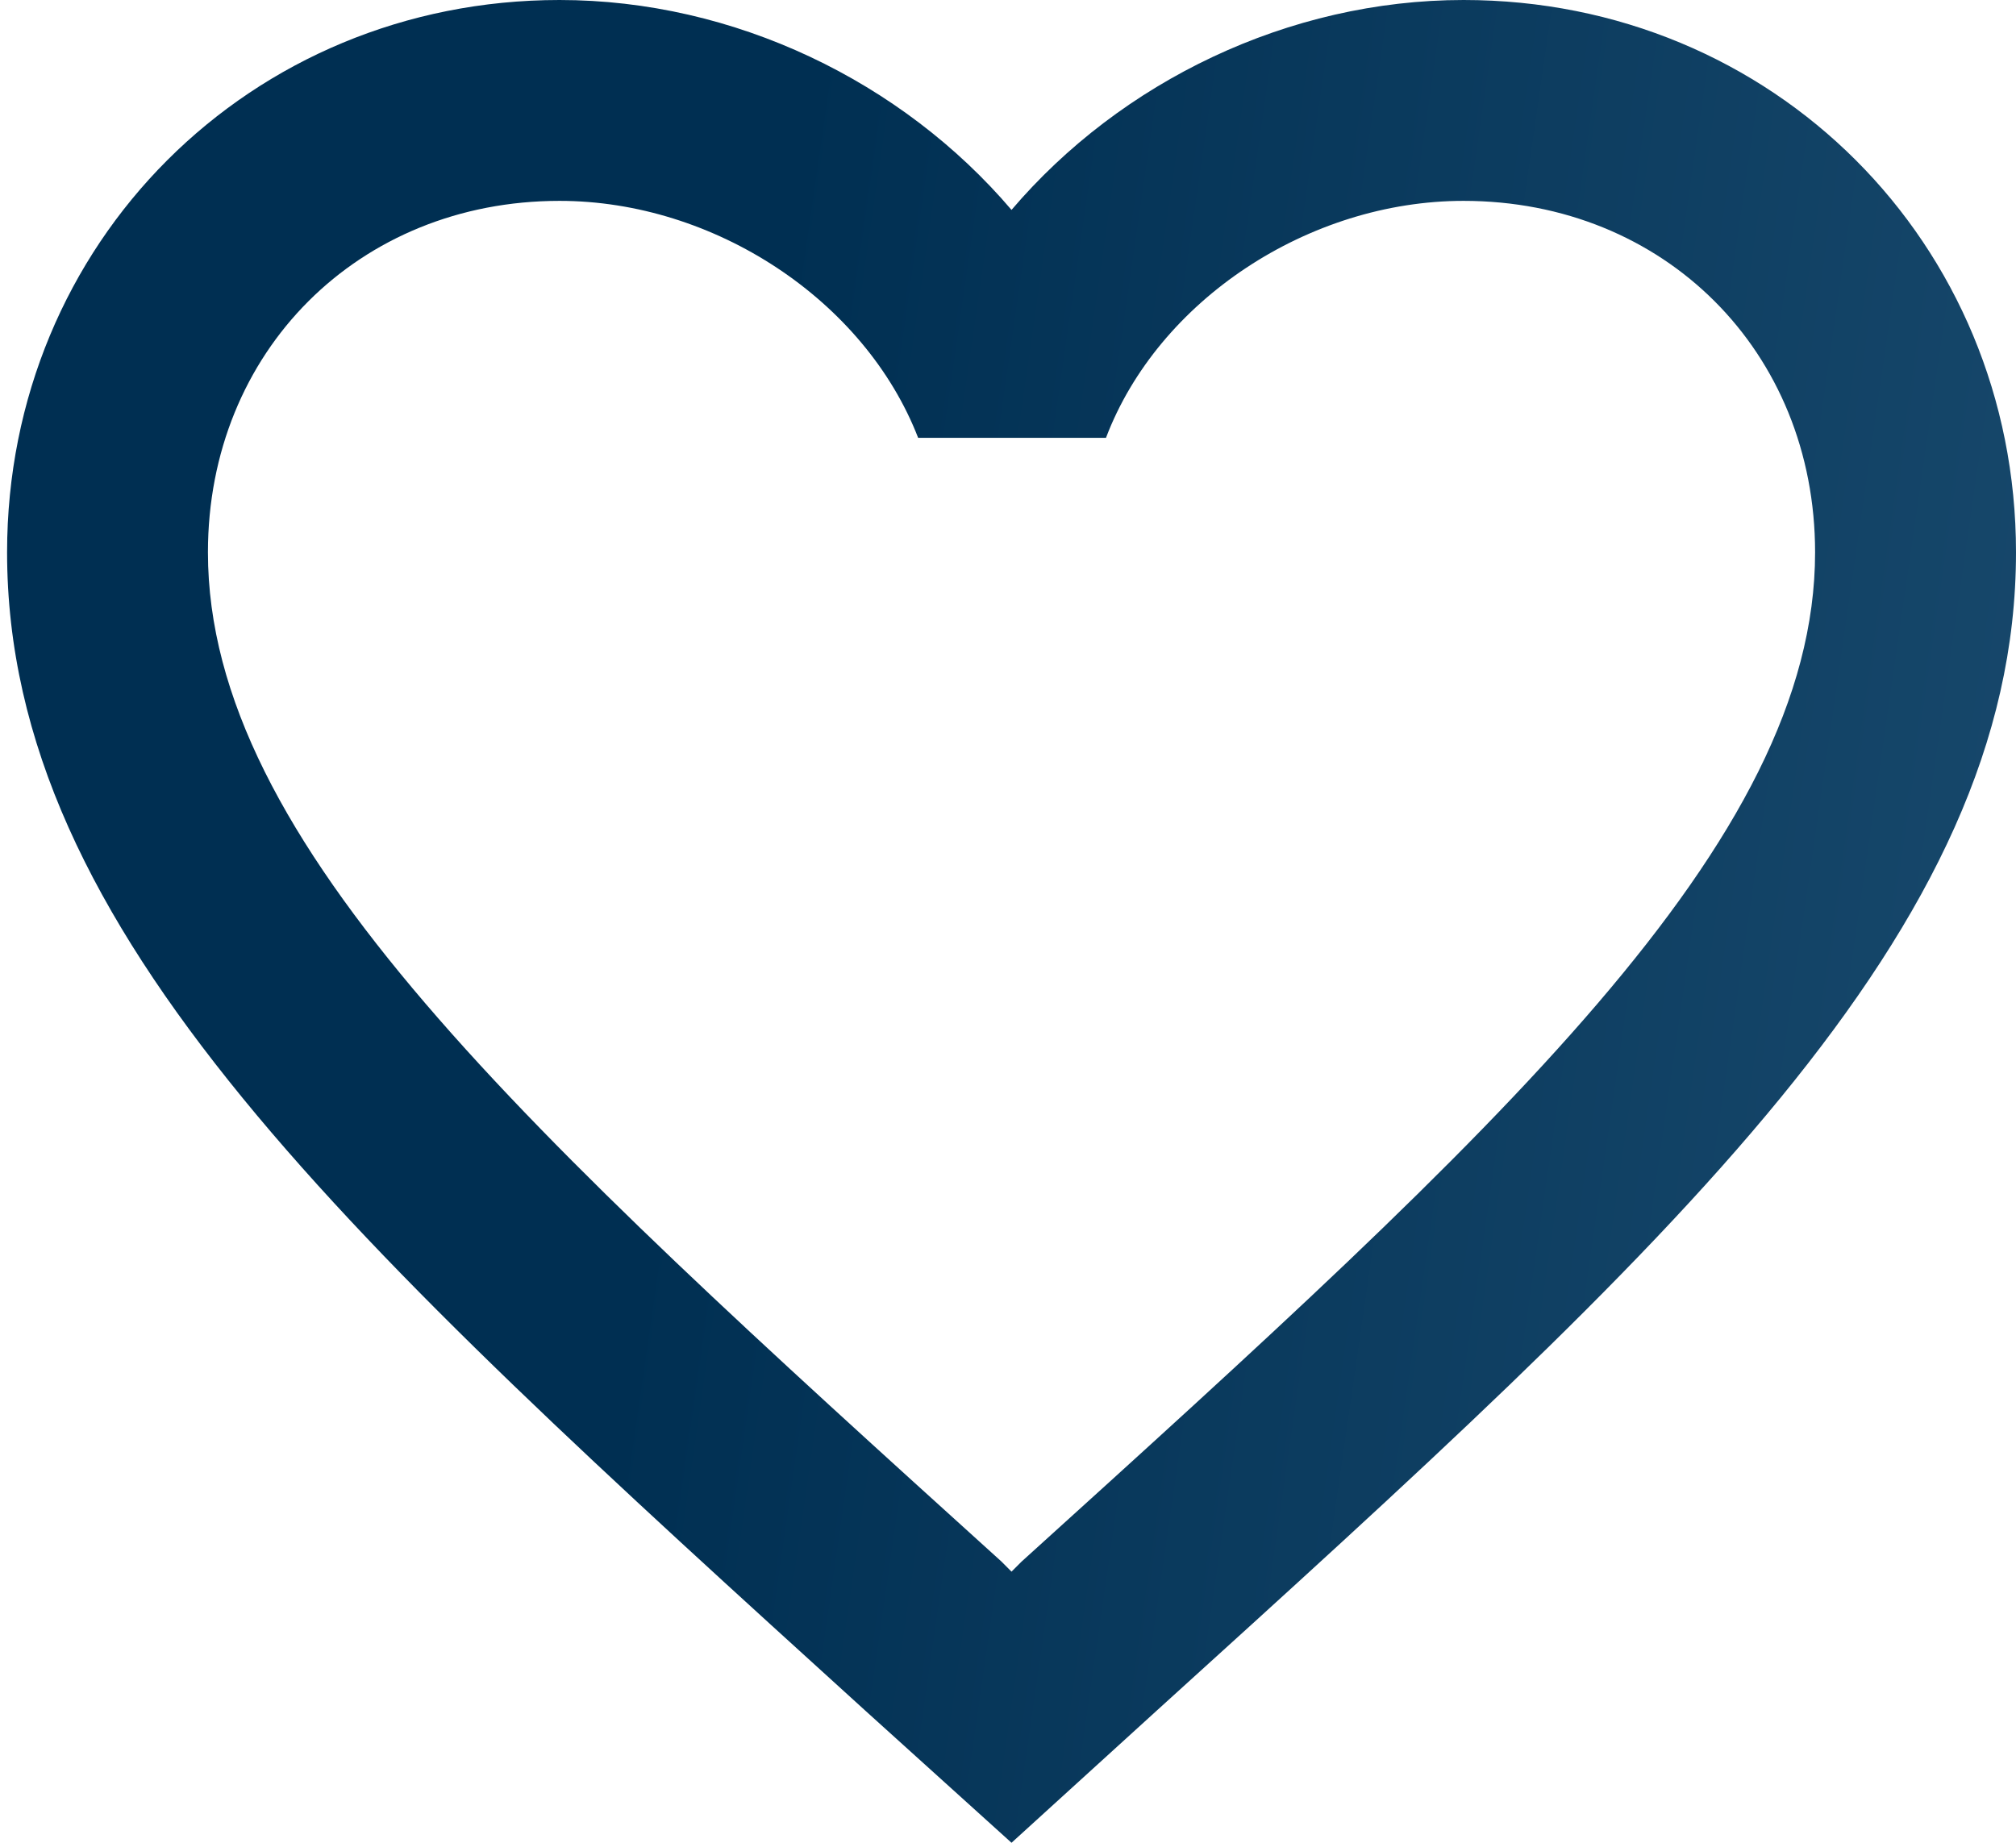
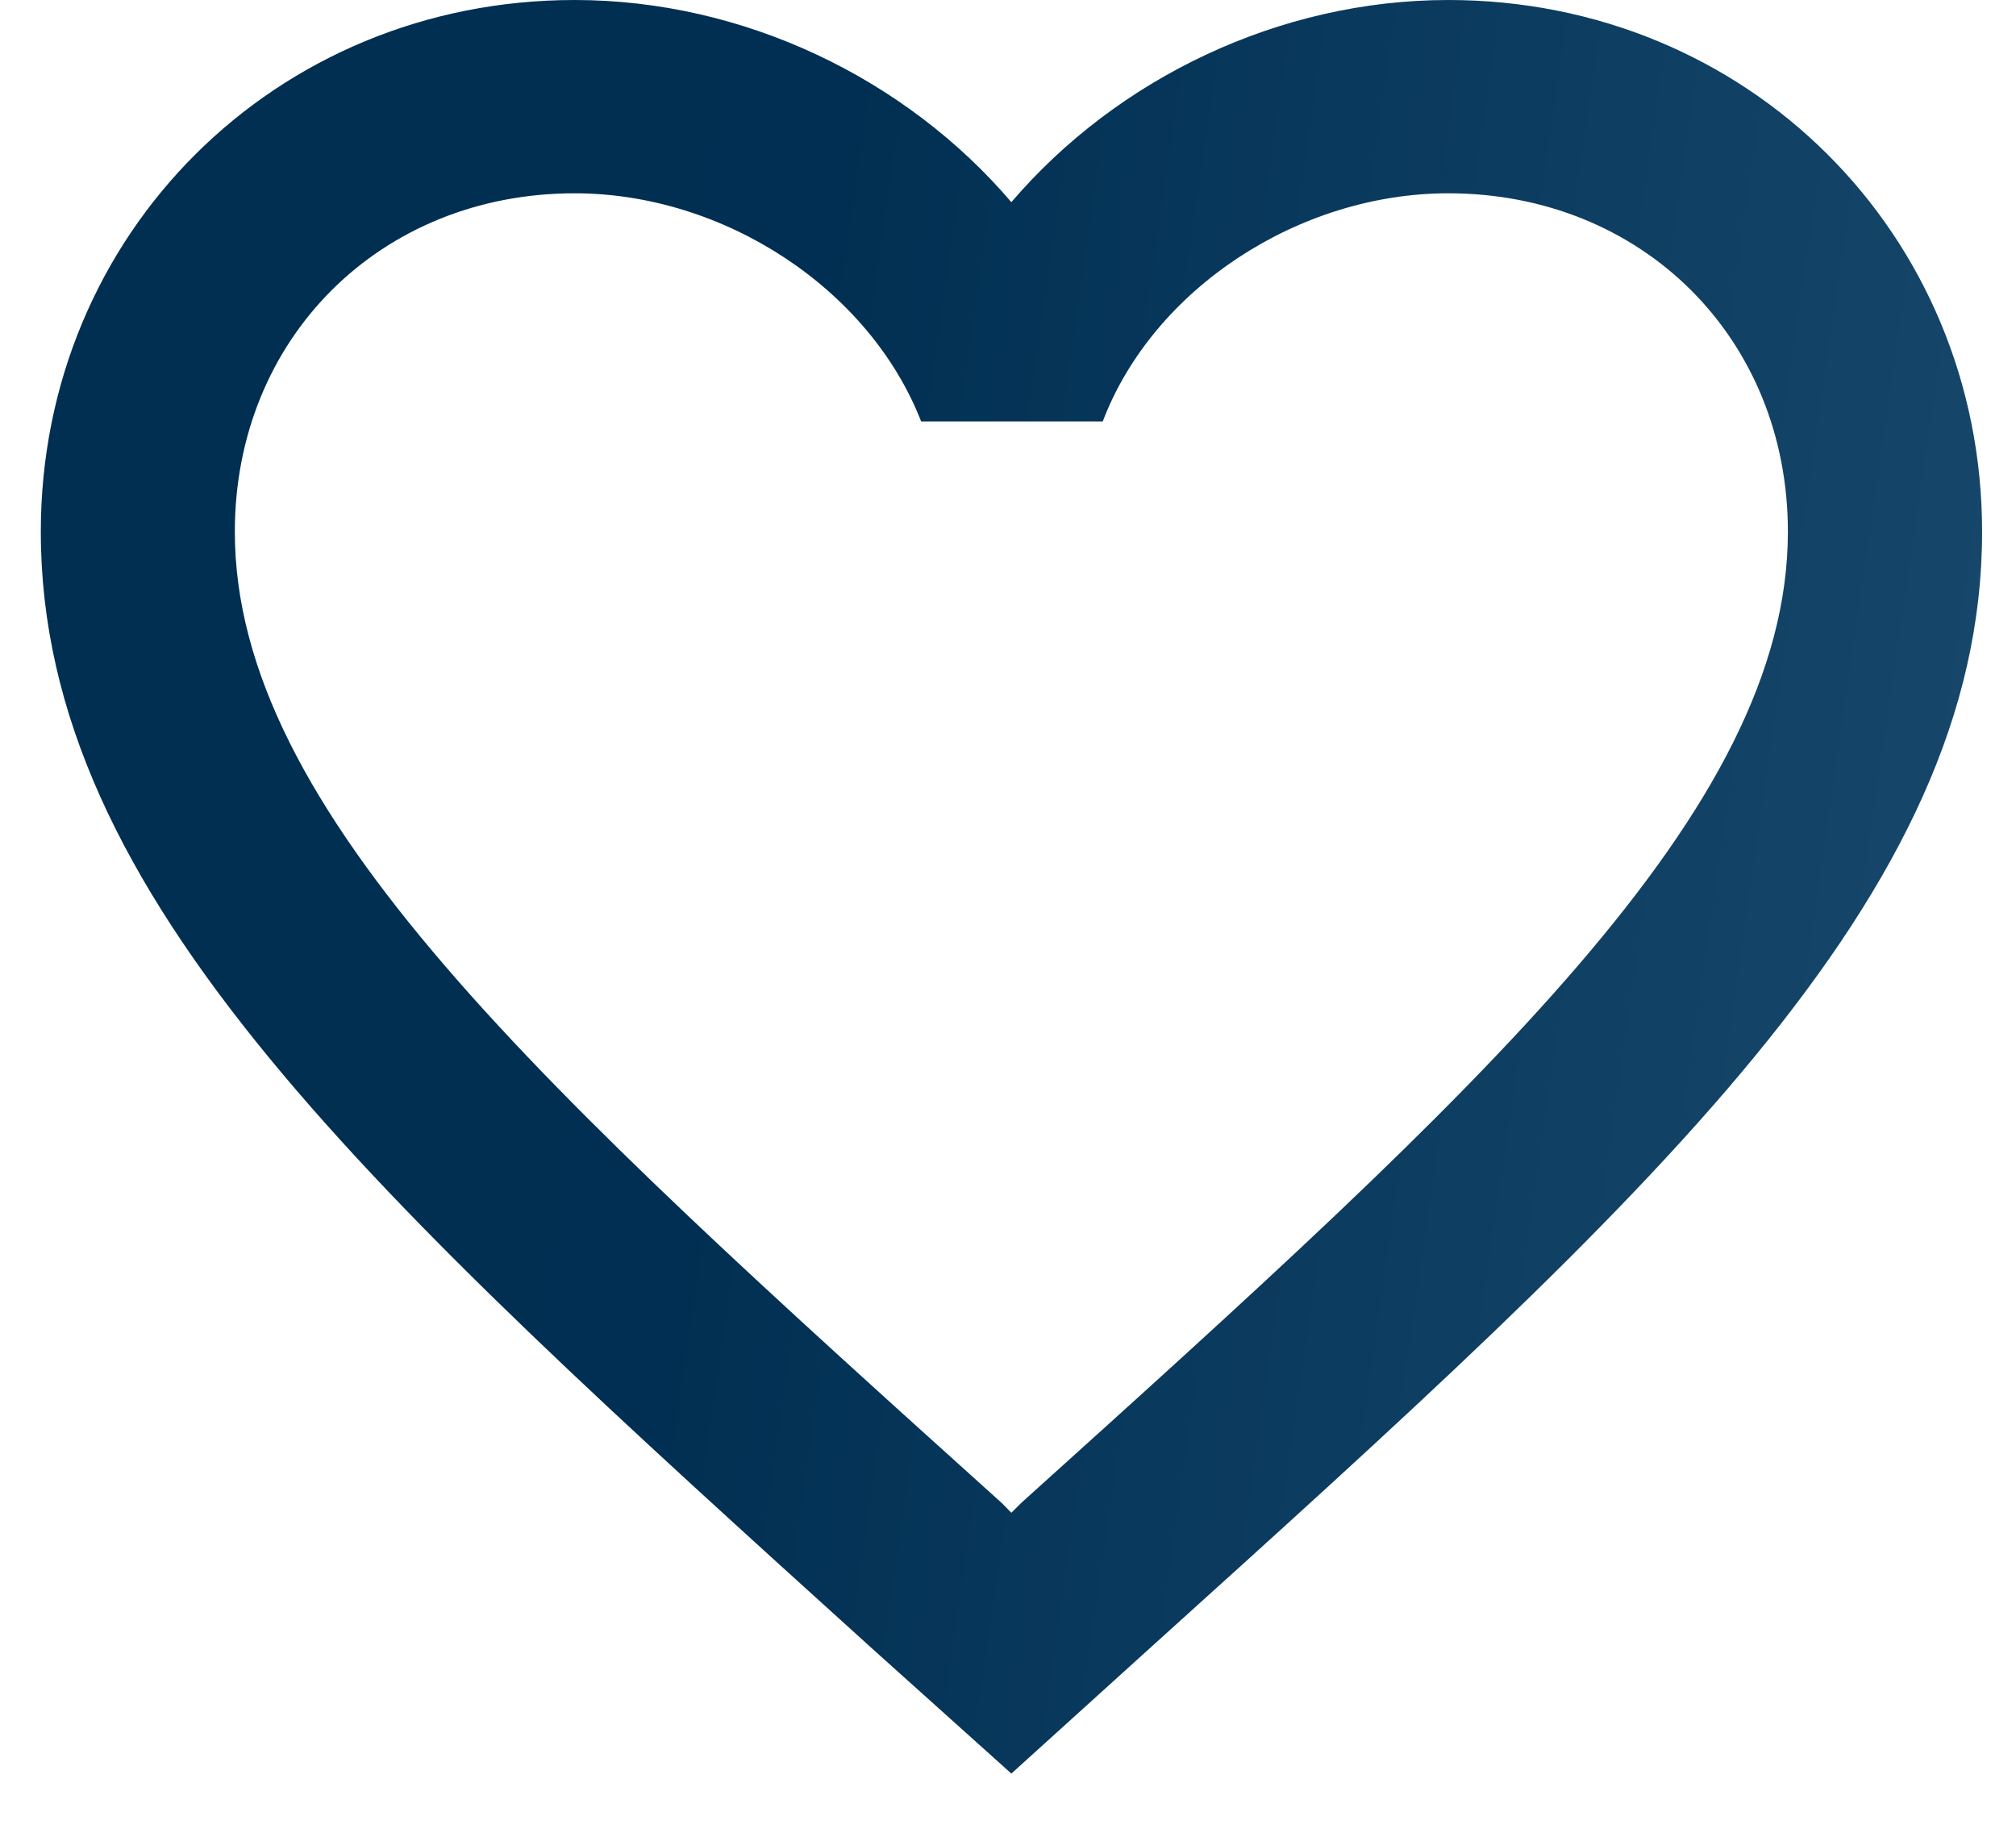
- <svg xmlns="http://www.w3.org/2000/svg" width="35" height="32" viewBox="0 0 35 32" fill="none">
-   <path d="M25.409 0C22.374 0 19.462 1.413 17.561 3.645C15.66 1.413 12.748 0 9.714 0C4.343 0 0.123 4.22 0.123 9.591C0.123 16.183 6.052 21.554 15.033 29.715L17.561 32L20.09 29.698C29.071 21.554 35 16.183 35 9.591C35 4.22 30.78 0 25.409 0ZM17.736 27.117L17.561 27.292L17.387 27.117C9.086 19.601 3.61 14.631 3.61 9.591C3.61 6.104 6.226 3.488 9.714 3.488C12.399 3.488 15.015 5.214 15.94 7.603H19.201C20.107 5.214 22.723 3.488 25.409 3.488C28.896 3.488 31.512 6.104 31.512 9.591C31.512 14.631 26.037 19.601 17.736 27.117Z" fill="url(#paint0_linear_611_513)" />
+ <svg xmlns="http://www.w3.org/2000/svg" width="44" zoomAndPan="magnify" viewBox="0 0 33 30" height="40" preserveAspectRatio="xMidYMid meet" version="1.0">
  <defs>
-     <linearGradient id="paint0_linear_611_513" x1="14.695" y1="-3.84" x2="64.945" y2="3.412" gradientUnits="userSpaceOnUse">
-       <stop stop-color="#002F52" />
-       <stop offset="1" stop-color="#326589" />
+     <clipPath id="6749e19ba2">
+       <path d="M 0.531 0 L 32.465 0 L 32.465 29.031 L 0.531 29.031 Z M 0.531 0 " clip-rule="nonzero" />
+     </clipPath>
+     <clipPath id="d0e31d7095">
+       <path d="M 23.707 0 C 20.941 0 18.289 1.281 16.555 3.309 C 14.824 1.281 12.172 0 9.406 0 C 4.512 0 0.668 3.828 0.668 8.703 C 0.668 14.684 6.07 19.555 14.25 26.961 L 16.555 29.031 L 18.859 26.945 C 27.043 19.555 32.445 14.684 32.445 8.703 C 32.445 3.828 28.602 0 23.707 0 Z M 16.715 24.602 L 16.555 24.762 L 16.398 24.602 C 8.832 17.785 3.844 13.273 3.844 8.703 C 3.844 5.539 6.227 3.164 9.406 3.164 C 11.852 3.164 14.234 4.73 15.078 6.898 L 18.051 6.898 C 18.875 4.73 21.258 3.164 23.707 3.164 C 26.883 3.164 29.266 5.539 29.266 8.703 C 29.266 13.273 24.277 17.785 16.715 24.602 Z M 16.715 24.602 " clip-rule="nonzero" />
+     </clipPath>
+     <linearGradient x1="0.963" gradientTransform="matrix(0.911141, 0, 0, 0.907258, 0.555036, 0.00000193548)" y1="-5.822" x2="39.652" gradientUnits="userSpaceOnUse" y2="-0.238" id="236d7101d9">
+       <stop stop-opacity="1" stop-color="rgb(0%, 18.399%, 32.199%)" offset="0" />
+       <stop stop-opacity="1" stop-color="rgb(0%, 18.399%, 32.199%)" offset="0.117" />
+       <stop stop-opacity="1" stop-color="rgb(0%, 18.399%, 32.199%)" offset="0.25" />
+       <stop stop-opacity="1" stop-color="rgb(0.151%, 18.562%, 32.365%)" offset="0.375" />
+       <stop stop-opacity="1" stop-color="rgb(0.42%, 18.854%, 32.66%)" offset="0.391" />
+       <stop stop-opacity="1" stop-color="rgb(0.655%, 19.109%, 32.919%)" offset="0.406" />
+       <stop stop-opacity="1" stop-color="rgb(0.891%, 19.363%, 33.177%)" offset="0.422" />
+       <stop stop-opacity="1" stop-color="rgb(1.128%, 19.618%, 33.437%)" offset="0.438" />
+       <stop stop-opacity="1" stop-color="rgb(1.363%, 19.875%, 33.694%)" offset="0.453" />
+       <stop stop-opacity="1" stop-color="rgb(1.599%, 20.129%, 33.954%)" offset="0.469" />
+       <stop stop-opacity="1" stop-color="rgb(1.834%, 20.384%, 34.212%)" offset="0.484" />
+       <stop stop-opacity="1" stop-color="rgb(2.071%, 20.639%, 34.471%)" offset="0.5" />
+       <stop stop-opacity="1" stop-color="rgb(2.306%, 20.894%, 34.729%)" offset="0.516" />
+       <stop stop-opacity="1" stop-color="rgb(2.542%, 21.149%, 34.988%)" offset="0.531" />
+       <stop stop-opacity="1" stop-color="rgb(2.777%, 21.404%, 35.246%)" offset="0.547" />
+       <stop stop-opacity="1" stop-color="rgb(3.014%, 21.66%, 35.506%)" offset="0.562" />
+       <stop stop-opacity="1" stop-color="rgb(3.249%, 21.915%, 35.764%)" offset="0.578" />
+       <stop stop-opacity="1" stop-color="rgb(3.485%, 22.169%, 36.023%)" offset="0.594" />
+       <stop stop-opacity="1" stop-color="rgb(3.72%, 22.424%, 36.281%)" offset="0.609" />
+       <stop stop-opacity="1" stop-color="rgb(3.957%, 22.679%, 36.54%)" offset="0.625" />
+       <stop stop-opacity="1" stop-color="rgb(4.192%, 22.934%, 36.798%)" offset="0.641" />
+       <stop stop-opacity="1" stop-color="rgb(4.428%, 23.189%, 37.057%)" offset="0.656" />
+       <stop stop-opacity="1" stop-color="rgb(4.665%, 23.445%, 37.317%)" offset="0.672" />
+       <stop stop-opacity="1" stop-color="rgb(4.9%, 23.7%, 37.575%)" offset="0.688" />
+       <stop stop-opacity="1" stop-color="rgb(5.136%, 23.955%, 37.834%)" offset="0.703" />
+       <stop stop-opacity="1" stop-color="rgb(5.371%, 24.21%, 38.092%)" offset="0.719" />
+       <stop stop-opacity="1" stop-color="rgb(5.608%, 24.464%, 38.351%)" offset="0.734" />
+       <stop stop-opacity="1" stop-color="rgb(5.843%, 24.719%, 38.609%)" offset="0.75" />
+       <stop stop-opacity="1" stop-color="rgb(6.079%, 24.974%, 38.869%)" offset="0.766" />
+       <stop stop-opacity="1" stop-color="rgb(6.314%, 25.23%, 39.127%)" offset="0.781" />
+       <stop stop-opacity="1" stop-color="rgb(6.551%, 25.485%, 39.386%)" offset="0.797" />
+       <stop stop-opacity="1" stop-color="rgb(6.786%, 25.74%, 39.644%)" offset="0.812" />
+       <stop stop-opacity="1" stop-color="rgb(7.022%, 25.995%, 39.903%)" offset="0.828" />
+       <stop stop-opacity="1" stop-color="rgb(7.257%, 26.25%, 40.161%)" offset="0.844" />
+       <stop stop-opacity="1" stop-color="rgb(7.494%, 26.505%, 40.421%)" offset="0.859" />
+       <stop stop-opacity="1" stop-color="rgb(7.729%, 26.759%, 40.678%)" offset="0.875" />
+       <stop stop-opacity="1" stop-color="rgb(7.965%, 27.016%, 40.938%)" offset="0.883" />
+       <stop stop-opacity="1" stop-color="rgb(8.083%, 27.144%, 41.068%)" offset="0.891" />
+       <stop stop-opacity="1" stop-color="rgb(8.2%, 27.271%, 41.196%)" offset="0.906" />
+       <stop stop-opacity="1" stop-color="rgb(8.437%, 27.525%, 41.455%)" offset="0.922" />
+       <stop stop-opacity="1" stop-color="rgb(8.673%, 27.78%, 41.713%)" offset="0.938" />
+       <stop stop-opacity="1" stop-color="rgb(8.908%, 28.035%, 41.972%)" offset="0.953" />
+       <stop stop-opacity="1" stop-color="rgb(9.145%, 28.29%, 42.23%)" offset="0.969" />
+       <stop stop-opacity="1" stop-color="rgb(9.38%, 28.545%, 42.49%)" offset="0.984" />
+       <stop stop-opacity="1" stop-color="rgb(9.616%, 28.801%, 42.747%)" offset="1" />
    </linearGradient>
  </defs>
+   <g clip-path="url(#6749e19ba2)">
+     <g clip-path="url(#d0e31d7095)">
+       <path fill="url(#236d7101d9)" d="M 0.668 0 L 0.668 29.031 L 32.445 29.031 L 32.445 0 Z M 0.668 0 " fill-rule="nonzero" />
+     </g>
+   </g>
</svg>
